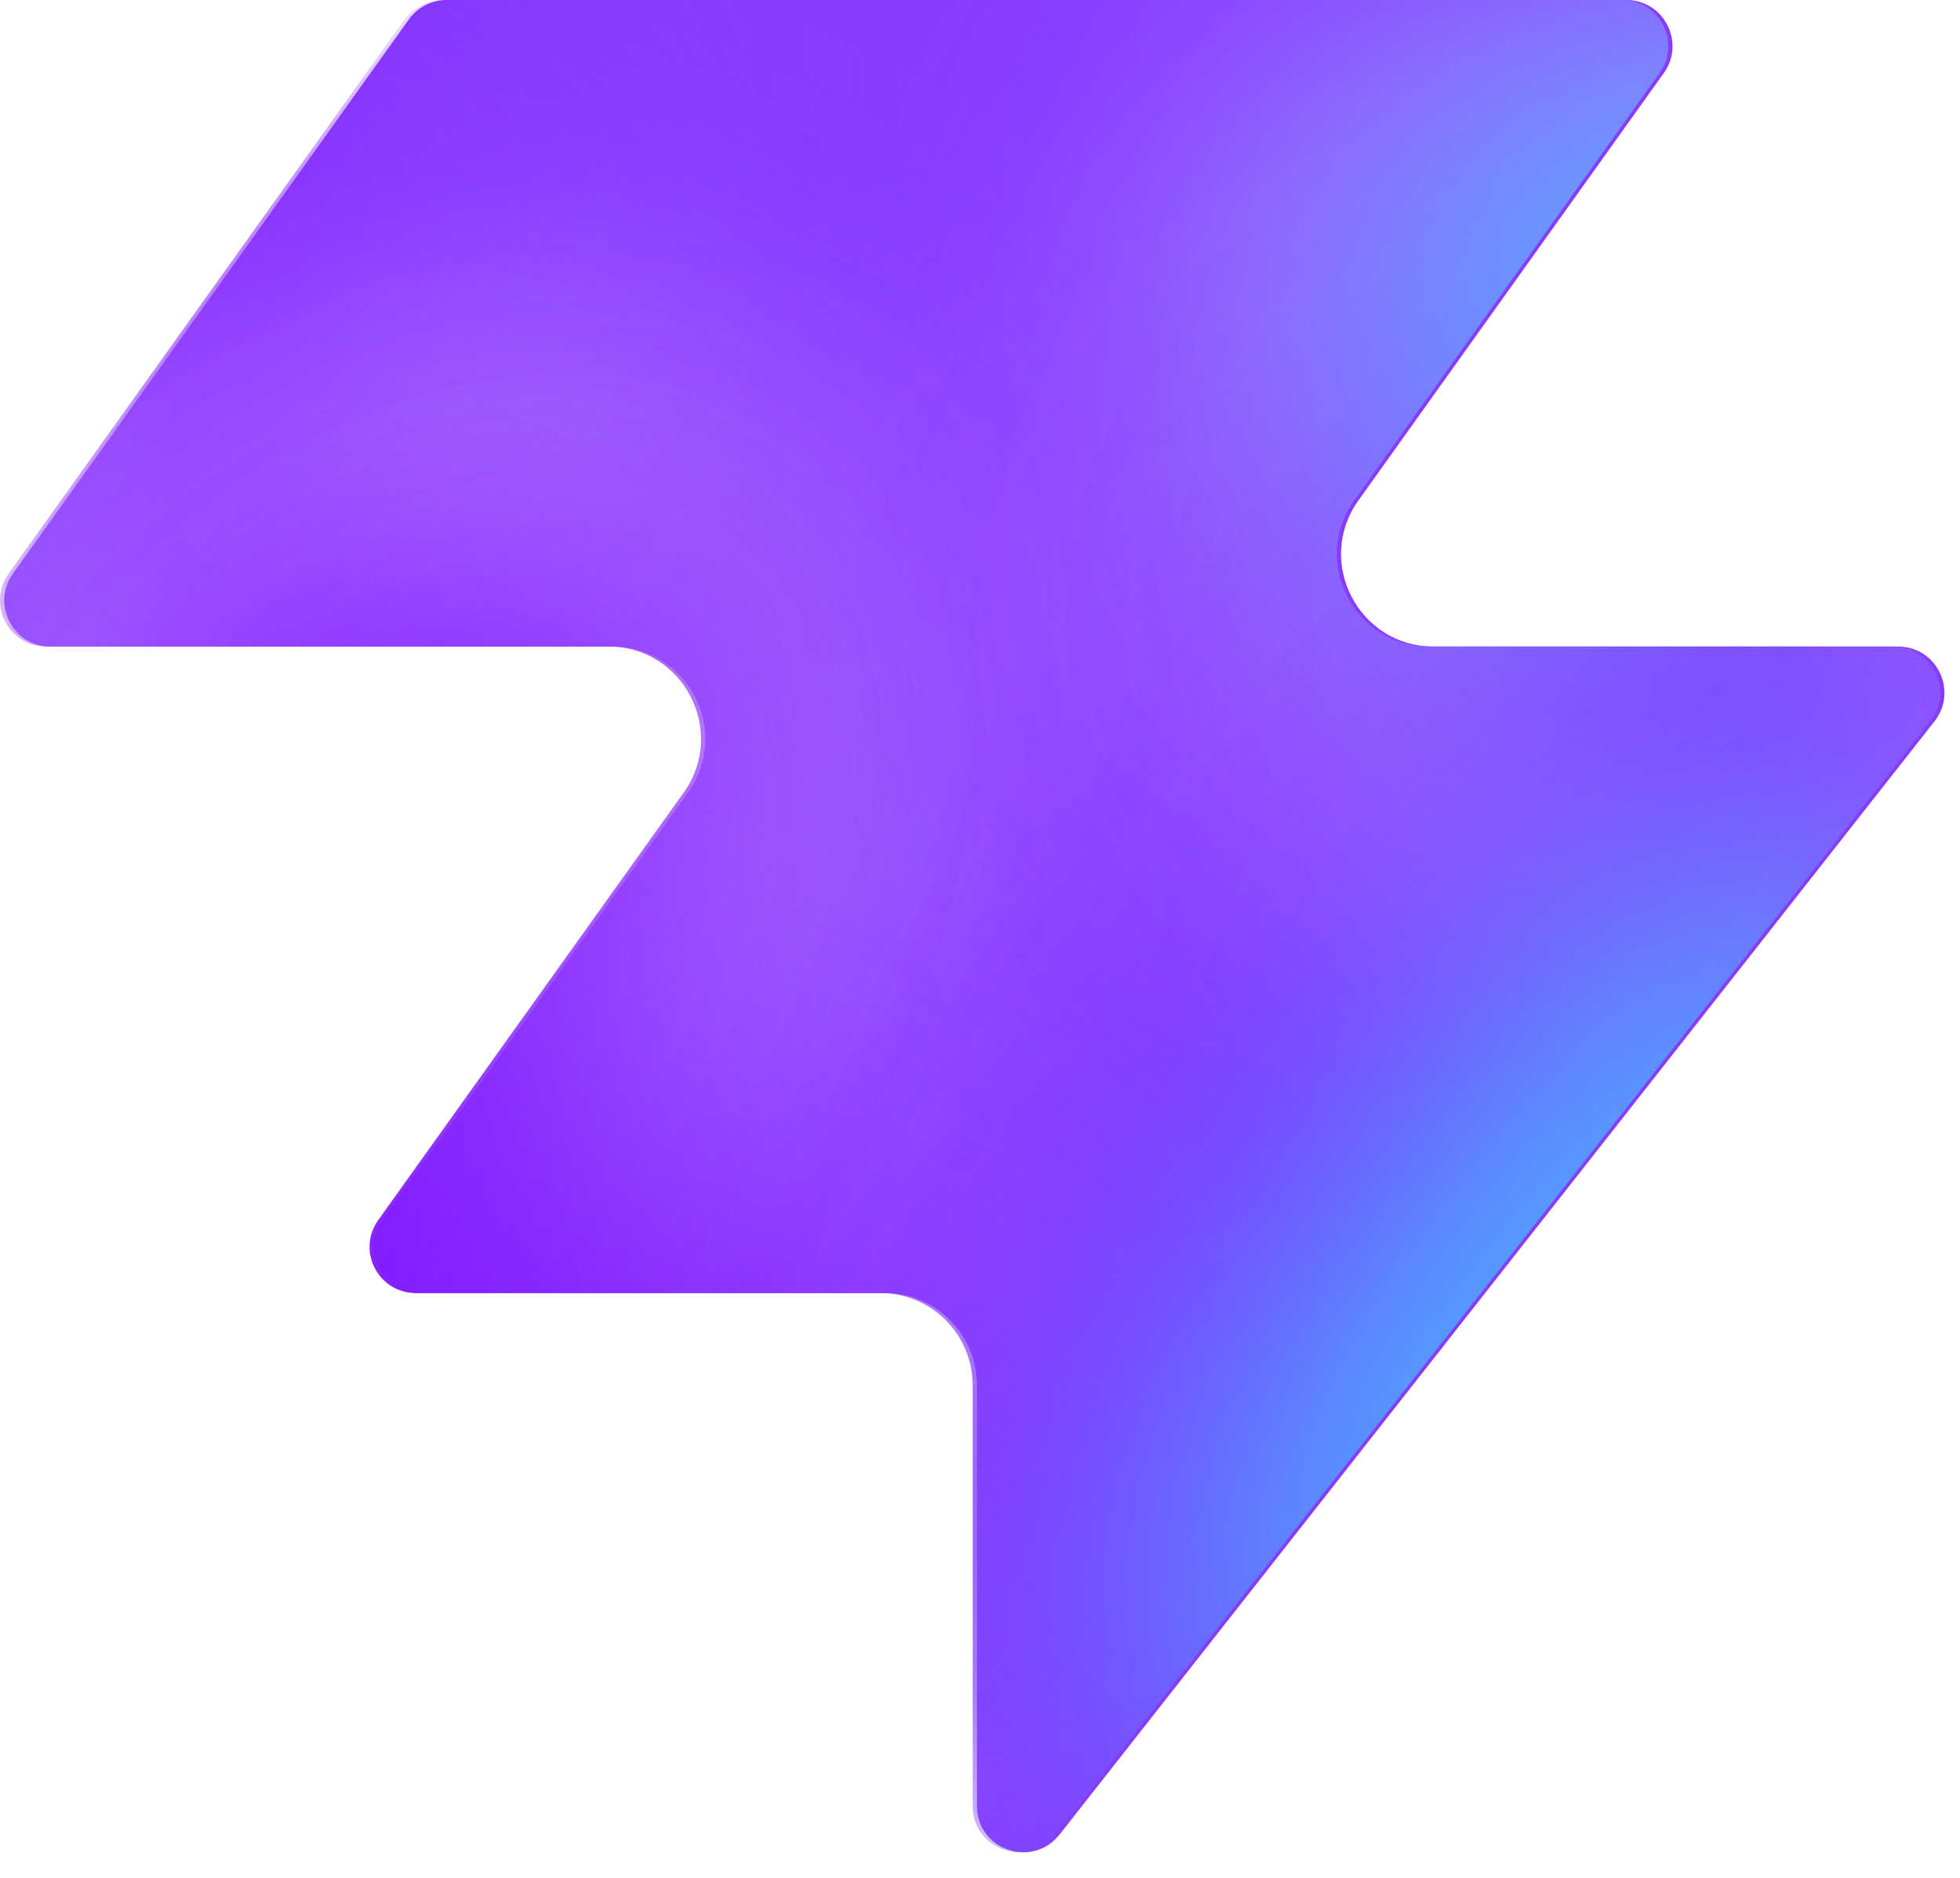
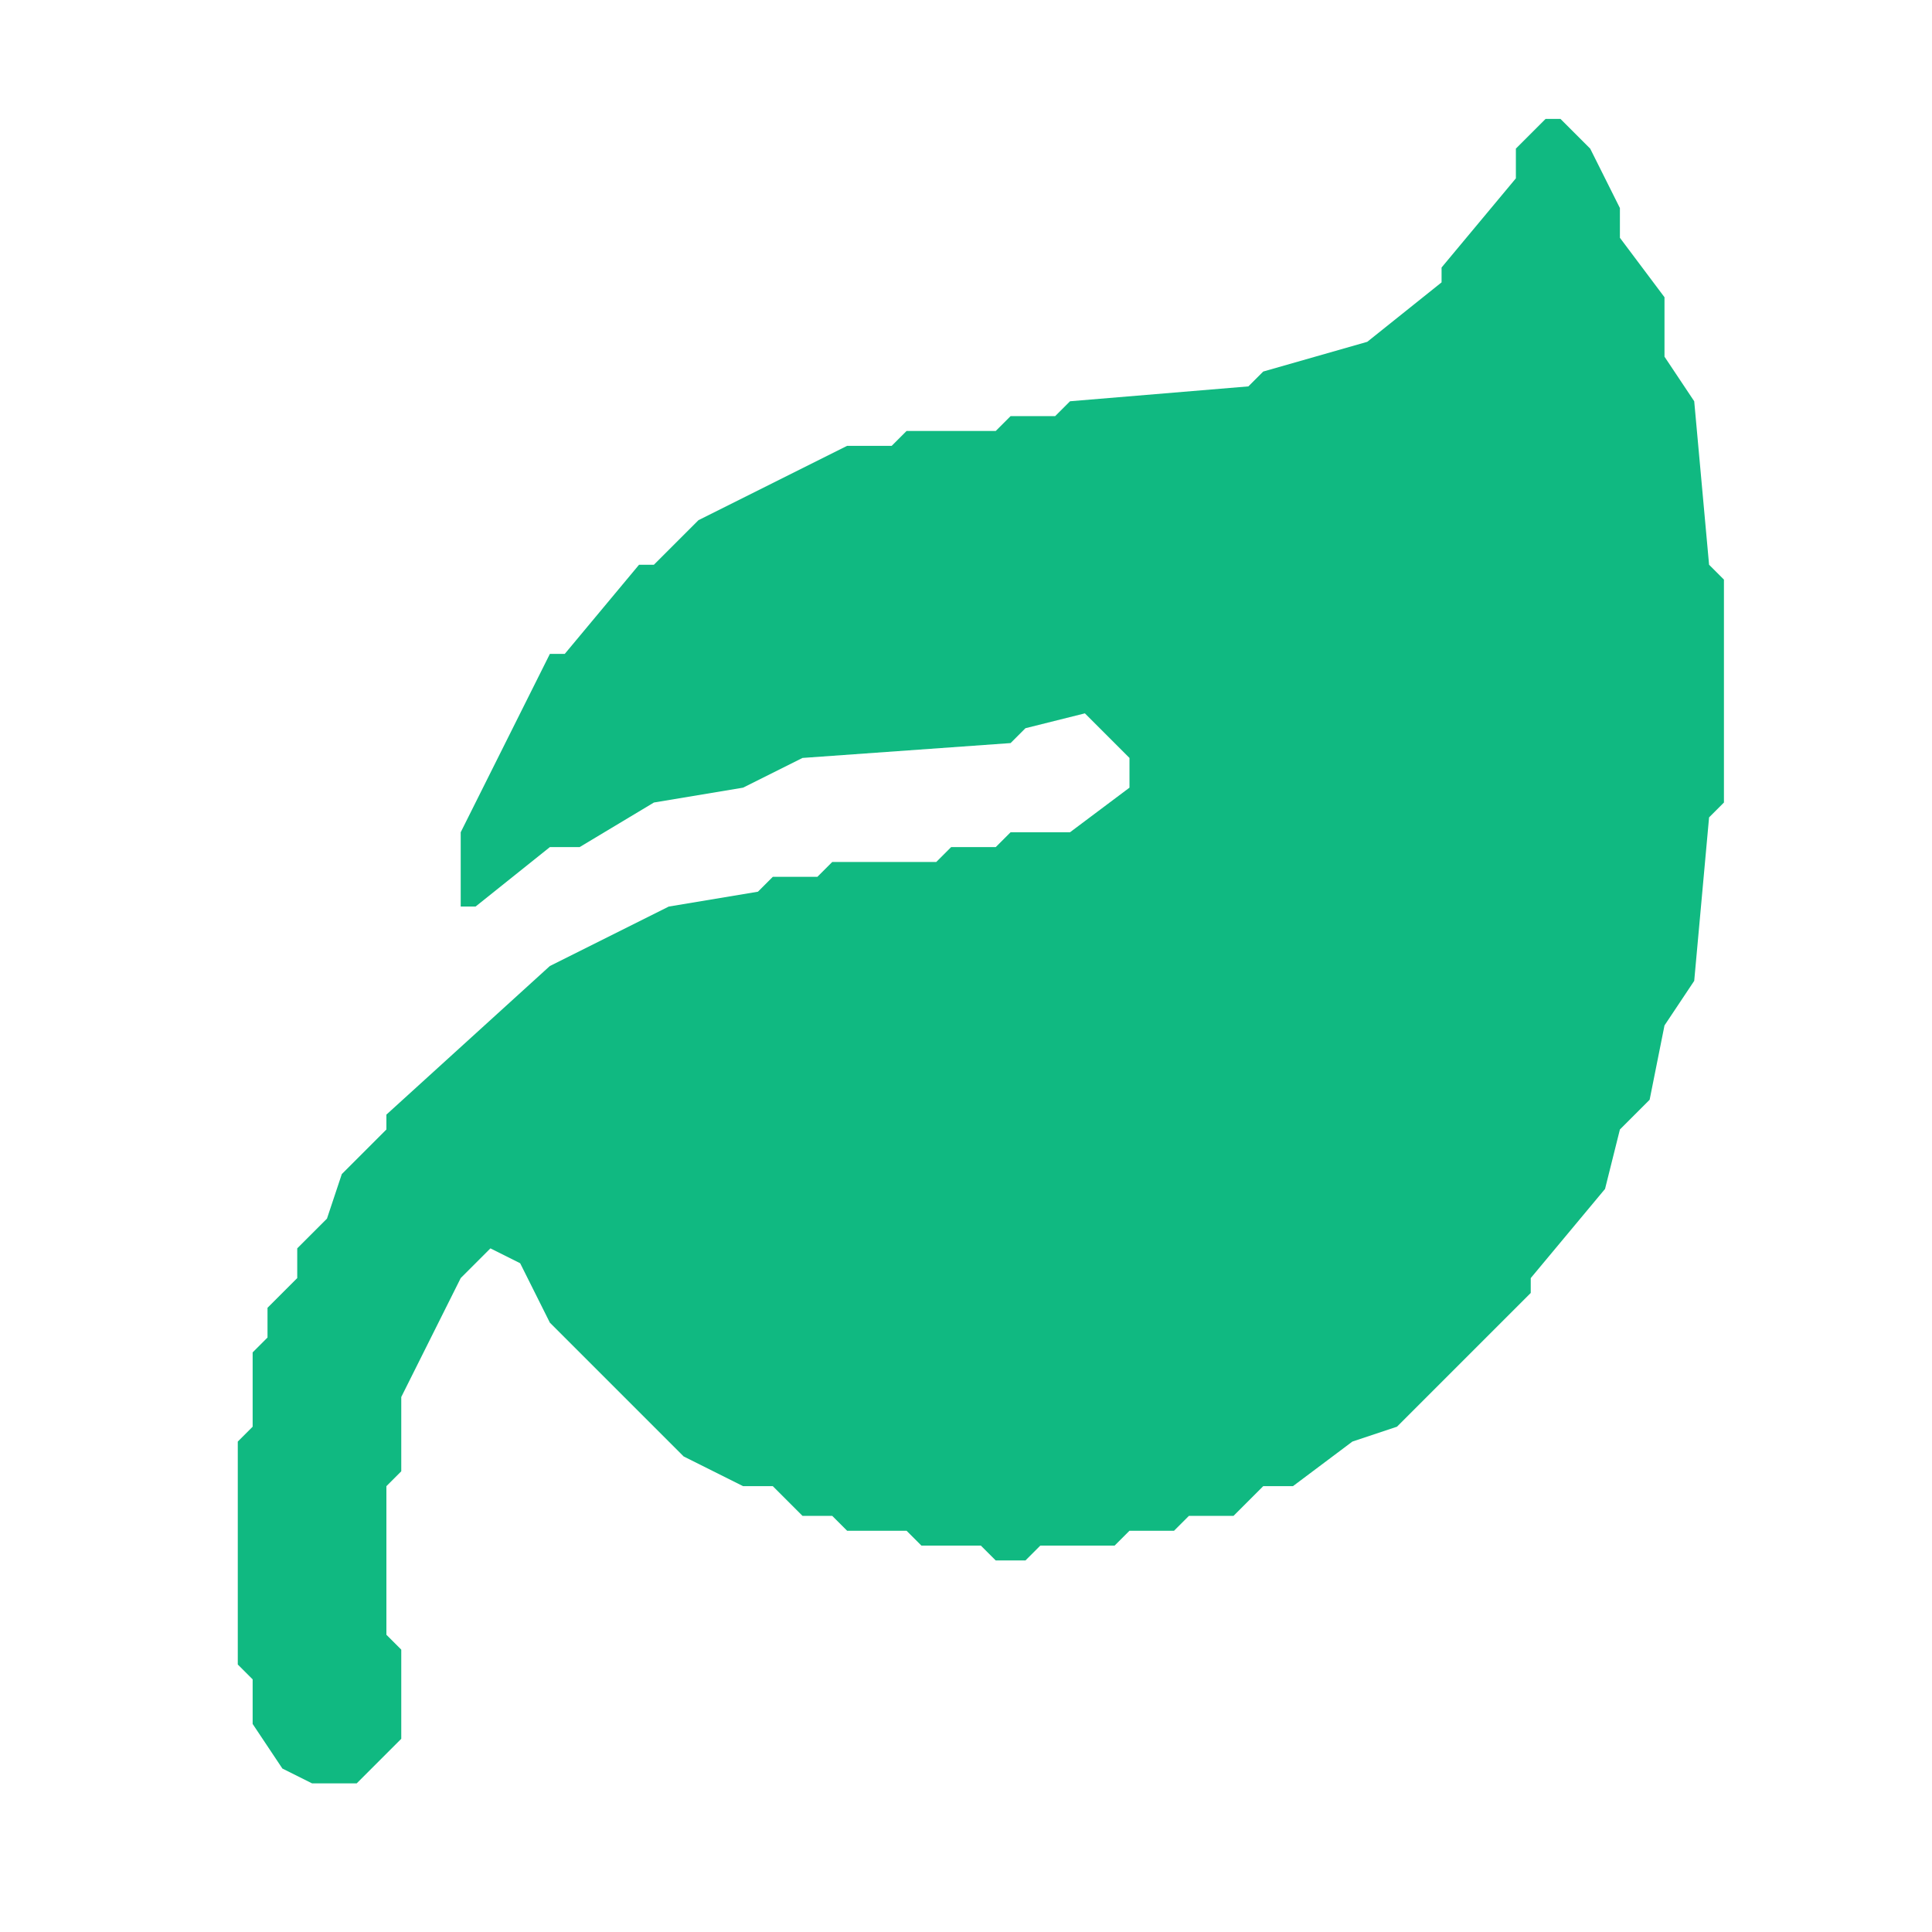
- <svg xmlns="http://www.w3.org/2000/svg" width="48" height="46" fill="none" viewBox="0 0 48 46">
-   <path fill="#863bff" d="M25.946 44.938c-.664.845-2.021.375-2.021-.698V33.937a2.26 2.26 0 0 0-2.262-2.262H10.287c-.92 0-1.456-1.04-.92-1.788l7.48-10.471c1.07-1.497 0-3.578-1.842-3.578H1.237c-.92 0-1.456-1.04-.92-1.788L10.013.474c.214-.297.556-.474.92-.474h28.894c.92 0 1.456 1.04.92 1.788l-7.48 10.471c-1.07 1.498 0 3.579 1.842 3.579h11.377c.943 0 1.473 1.088.89 1.83L25.947 44.94z" style="fill:#863bff;fill:color(display-p3 .525 .23 1);fill-opacity:1" />
-   <mask id="a" width="48" height="46" x="0" y="0" maskUnits="userSpaceOnUse" style="mask-type:alpha">
-     <path fill="#000" d="M25.842 44.938c-.664.844-2.021.375-2.021-.698V33.937a2.26 2.26 0 0 0-2.262-2.262H10.183c-.92 0-1.456-1.04-.92-1.788l7.48-10.471c1.07-1.498 0-3.579-1.842-3.579H1.133c-.92 0-1.456-1.04-.92-1.787L9.91.473c.214-.297.556-.474.92-.474h28.894c.92 0 1.456 1.04.92 1.788l-7.48 10.471c-1.07 1.498 0 3.578 1.842 3.578h11.377c.943 0 1.473 1.088.89 1.832L25.843 44.94z" style="fill:#000;fill-opacity:1" />
-   </mask>
-   <g mask="url(#a)">
-     <g filter="url(#b)">
-       <ellipse cx="5.508" cy="14.704" fill="#ede6ff" rx="5.508" ry="14.704" style="fill:#ede6ff;fill:color(display-p3 .927 .903 1);fill-opacity:1" transform="matrix(.00324 1 1 -.00324 -4.47 31.516)" />
-     </g>
-     <g filter="url(#c)">
-       <ellipse cx="10.399" cy="29.851" fill="#ede6ff" rx="10.399" ry="29.851" style="fill:#ede6ff;fill:color(display-p3 .927 .903 1);fill-opacity:1" transform="matrix(.00324 1 1 -.00324 -39.328 7.883)" />
-     </g>
-     <g filter="url(#d)">
-       <ellipse cx="5.508" cy="30.487" fill="#7e14ff" rx="5.508" ry="30.487" style="fill:#7e14ff;fill:color(display-p3 .492 .077 1);fill-opacity:1" transform="rotate(89.814 -25.913 -14.639)scale(1 -1)" />
-     </g>
-     <g filter="url(#e)">
-       <ellipse cx="5.508" cy="30.599" fill="#7e14ff" rx="5.508" ry="30.599" style="fill:#7e14ff;fill:color(display-p3 .492 .077 1);fill-opacity:1" transform="rotate(89.814 -32.644 -3.334)scale(1 -1)" />
-     </g>
-     <g filter="url(#f)">
-       <ellipse cx="5.508" cy="30.599" fill="#7e14ff" rx="5.508" ry="30.599" style="fill:#7e14ff;fill:color(display-p3 .492 .077 1);fill-opacity:1" transform="matrix(.00324 1 1 -.00324 -34.34 30.47)" />
-     </g>
-     <g filter="url(#g)">
-       <ellipse cx="14.072" cy="22.078" fill="#ede6ff" rx="14.072" ry="22.078" style="fill:#ede6ff;fill:color(display-p3 .927 .903 1);fill-opacity:1" transform="rotate(93.35 24.506 48.493)scale(-1 1)" />
-     </g>
-     <g filter="url(#h)">
-       <ellipse cx="3.47" cy="21.501" fill="#7e14ff" rx="3.47" ry="21.501" style="fill:#7e14ff;fill:color(display-p3 .492 .077 1);fill-opacity:1" transform="rotate(89.009 28.708 47.59)scale(-1 1)" />
-     </g>
-     <g filter="url(#i)">
-       <ellipse cx="3.47" cy="21.501" fill="#7e14ff" rx="3.47" ry="21.501" style="fill:#7e14ff;fill:color(display-p3 .492 .077 1);fill-opacity:1" transform="rotate(89.009 28.708 47.59)scale(-1 1)" />
-     </g>
-     <g filter="url(#j)">
-       <ellipse cx=".387" cy="8.972" fill="#7e14ff" rx="4.407" ry="29.108" style="fill:#7e14ff;fill:color(display-p3 .492 .077 1);fill-opacity:1" transform="rotate(39.51 .387 8.972)" />
-     </g>
-     <g filter="url(#k)">
-       <ellipse cx="47.523" cy="-6.092" fill="#7e14ff" rx="4.407" ry="29.108" style="fill:#7e14ff;fill:color(display-p3 .492 .077 1);fill-opacity:1" transform="rotate(37.892 47.523 -6.092)" />
-     </g>
-     <g filter="url(#l)">
-       <ellipse cx="41.412" cy="6.333" fill="#47bfff" rx="5.971" ry="9.665" style="fill:#47bfff;fill:color(display-p3 .28 .748 1);fill-opacity:1" transform="rotate(37.892 41.412 6.333)" />
-     </g>
-     <g filter="url(#m)">
-       <ellipse cx="-1.879" cy="38.332" fill="#7e14ff" rx="4.407" ry="29.108" style="fill:#7e14ff;fill:color(display-p3 .492 .077 1);fill-opacity:1" transform="rotate(37.892 -1.88 38.332)" />
-     </g>
-     <g filter="url(#n)">
-       <ellipse cx="-1.879" cy="38.332" fill="#7e14ff" rx="4.407" ry="29.108" style="fill:#7e14ff;fill:color(display-p3 .492 .077 1);fill-opacity:1" transform="rotate(37.892 -1.88 38.332)" />
-     </g>
-     <g filter="url(#o)">
-       <ellipse cx="35.651" cy="29.907" fill="#7e14ff" rx="4.407" ry="29.108" style="fill:#7e14ff;fill:color(display-p3 .492 .077 1);fill-opacity:1" transform="rotate(37.892 35.651 29.907)" />
-     </g>
-     <g filter="url(#p)">
-       <ellipse cx="38.418" cy="32.4" fill="#47bfff" rx="5.971" ry="15.297" style="fill:#47bfff;fill:color(display-p3 .28 .748 1);fill-opacity:1" transform="rotate(37.892 38.418 32.4)" />
-     </g>
-   </g>
-   <defs>
-     <filter id="b" width="60.045" height="41.654" x="-19.77" y="16.149" color-interpolation-filters="sRGB" filterUnits="userSpaceOnUse">
-       <feFlood flood-opacity="0" result="BackgroundImageFix" />
-       <feBlend in="SourceGraphic" in2="BackgroundImageFix" result="shape" />
-       <feGaussianBlur result="effect1_foregroundBlur_2002_17158" stdDeviation="7.659" />
-     </filter>
-     <filter id="c" width="90.34" height="51.437" x="-54.613" y="-7.533" color-interpolation-filters="sRGB" filterUnits="userSpaceOnUse">
-       <feFlood flood-opacity="0" result="BackgroundImageFix" />
-       <feBlend in="SourceGraphic" in2="BackgroundImageFix" result="shape" />
-       <feGaussianBlur result="effect1_foregroundBlur_2002_17158" stdDeviation="7.659" />
-     </filter>
-     <filter id="d" width="79.355" height="29.4" x="-49.64" y="2.03" color-interpolation-filters="sRGB" filterUnits="userSpaceOnUse">
-       <feFlood flood-opacity="0" result="BackgroundImageFix" />
-       <feBlend in="SourceGraphic" in2="BackgroundImageFix" result="shape" />
-       <feGaussianBlur result="effect1_foregroundBlur_2002_17158" stdDeviation="4.596" />
-     </filter>
-     <filter id="e" width="79.579" height="29.4" x="-45.045" y="20.029" color-interpolation-filters="sRGB" filterUnits="userSpaceOnUse">
-       <feFlood flood-opacity="0" result="BackgroundImageFix" />
-       <feBlend in="SourceGraphic" in2="BackgroundImageFix" result="shape" />
-       <feGaussianBlur result="effect1_foregroundBlur_2002_17158" stdDeviation="4.596" />
-     </filter>
-     <filter id="f" width="79.579" height="29.4" x="-43.513" y="21.178" color-interpolation-filters="sRGB" filterUnits="userSpaceOnUse">
-       <feFlood flood-opacity="0" result="BackgroundImageFix" />
-       <feBlend in="SourceGraphic" in2="BackgroundImageFix" result="shape" />
-       <feGaussianBlur result="effect1_foregroundBlur_2002_17158" stdDeviation="4.596" />
-     </filter>
-     <filter id="g" width="74.749" height="58.852" x="15.756" y="-17.901" color-interpolation-filters="sRGB" filterUnits="userSpaceOnUse">
-       <feFlood flood-opacity="0" result="BackgroundImageFix" />
-       <feBlend in="SourceGraphic" in2="BackgroundImageFix" result="shape" />
-       <feGaussianBlur result="effect1_foregroundBlur_2002_17158" stdDeviation="7.659" />
-     </filter>
-     <filter id="h" width="61.377" height="25.362" x="23.548" y="2.284" color-interpolation-filters="sRGB" filterUnits="userSpaceOnUse">
-       <feFlood flood-opacity="0" result="BackgroundImageFix" />
-       <feBlend in="SourceGraphic" in2="BackgroundImageFix" result="shape" />
-       <feGaussianBlur result="effect1_foregroundBlur_2002_17158" stdDeviation="4.596" />
-     </filter>
-     <filter id="i" width="61.377" height="25.362" x="23.548" y="2.284" color-interpolation-filters="sRGB" filterUnits="userSpaceOnUse">
-       <feFlood flood-opacity="0" result="BackgroundImageFix" />
-       <feBlend in="SourceGraphic" in2="BackgroundImageFix" result="shape" />
-       <feGaussianBlur result="effect1_foregroundBlur_2002_17158" stdDeviation="4.596" />
-     </filter>
-     <filter id="j" width="56.045" height="63.649" x="-27.636" y="-22.853" color-interpolation-filters="sRGB" filterUnits="userSpaceOnUse">
-       <feFlood flood-opacity="0" result="BackgroundImageFix" />
-       <feBlend in="SourceGraphic" in2="BackgroundImageFix" result="shape" />
-       <feGaussianBlur result="effect1_foregroundBlur_2002_17158" stdDeviation="4.596" />
-     </filter>
-     <filter id="k" width="54.814" height="64.646" x="20.116" y="-38.415" color-interpolation-filters="sRGB" filterUnits="userSpaceOnUse">
-       <feFlood flood-opacity="0" result="BackgroundImageFix" />
-       <feBlend in="SourceGraphic" in2="BackgroundImageFix" result="shape" />
-       <feGaussianBlur result="effect1_foregroundBlur_2002_17158" stdDeviation="4.596" />
-     </filter>
-     <filter id="l" width="33.541" height="35.313" x="24.641" y="-11.323" color-interpolation-filters="sRGB" filterUnits="userSpaceOnUse">
-       <feFlood flood-opacity="0" result="BackgroundImageFix" />
-       <feBlend in="SourceGraphic" in2="BackgroundImageFix" result="shape" />
-       <feGaussianBlur result="effect1_foregroundBlur_2002_17158" stdDeviation="4.596" />
-     </filter>
-     <filter id="m" width="54.814" height="64.646" x="-29.286" y="6.009" color-interpolation-filters="sRGB" filterUnits="userSpaceOnUse">
-       <feFlood flood-opacity="0" result="BackgroundImageFix" />
-       <feBlend in="SourceGraphic" in2="BackgroundImageFix" result="shape" />
-       <feGaussianBlur result="effect1_foregroundBlur_2002_17158" stdDeviation="4.596" />
-     </filter>
-     <filter id="n" width="54.814" height="64.646" x="-29.286" y="6.009" color-interpolation-filters="sRGB" filterUnits="userSpaceOnUse">
-       <feFlood flood-opacity="0" result="BackgroundImageFix" />
-       <feBlend in="SourceGraphic" in2="BackgroundImageFix" result="shape" />
-       <feGaussianBlur result="effect1_foregroundBlur_2002_17158" stdDeviation="4.596" />
-     </filter>
-     <filter id="o" width="54.814" height="64.646" x="8.244" y="-2.416" color-interpolation-filters="sRGB" filterUnits="userSpaceOnUse">
-       <feFlood flood-opacity="0" result="BackgroundImageFix" />
-       <feBlend in="SourceGraphic" in2="BackgroundImageFix" result="shape" />
-       <feGaussianBlur result="effect1_foregroundBlur_2002_17158" stdDeviation="4.596" />
-     </filter>
-     <filter id="p" width="39.409" height="43.623" x="18.713" y="10.588" color-interpolation-filters="sRGB" filterUnits="userSpaceOnUse">
-       <feFlood flood-opacity="0" result="BackgroundImageFix" />
-       <feBlend in="SourceGraphic" in2="BackgroundImageFix" result="shape" />
-       <feGaussianBlur result="effect1_foregroundBlur_2002_17158" stdDeviation="4.596" />
-     </filter>
-   </defs>
+ <svg xmlns="http://www.w3.org/2000/svg" viewBox="0 0 130 130" role="img" aria-label="Leaf icon">
+   <path d="M 105 8 L 104 8 L 102 10 L 102 12 L 97 18 L 97 19 L 92 23 L 85 25 L 84 26 L 72 27 L 71 28 L 68 28 L 67 29 L 61 29 L 60 30 L 57 30 L 47 35 L 44 38 L 43 38 L 38 44 L 37 44 L 31 56 L 31 61 L 32 61 L 37 57 L 39 57 L 44 54 L 50 53 L 54 51 L 68 50 L 69 49 L 73 48 L 76 51 L 76 53 L 72 56 L 68 56 L 67 57 L 64 57 L 63 58 L 56 58 L 55 59 L 52 59 L 51 60 L 45 61 L 37 65 L 26 75 L 26 76 L 23 79 L 22 82 L 20 84 L 20 86 L 18 88 L 18 90 L 17 91 L 17 96 L 16 97 L 16 112 L 17 113 L 17 116 L 19 119 L 21 120 L 24 120 L 27 117 L 27 111 L 26 110 L 26 100 L 27 99 L 27 94 L 31 86 L 33 84 L 35 85 L 37 89 L 46 98 L 50 100 L 52 100 L 54 102 L 56 102 L 57 103 L 61 103 L 62 104 L 66 104 L 67 105 L 69 105 L 70 104 L 75 104 L 76 103 L 79 103 L 80 102 L 83 102 L 85 100 L 87 100 L 91 97 L 94 96 L 103 87 L 103 86 L 108 80 L 109 76 L 111 74 L 112 69 L 114 66 L 115 55 L 116 54 L 116 39 L 115 38 L 114 27 L 112 24 L 112 20 L 109 16 L 109 14 L 107 10 Z" fill="#10B981" fill-rule="evenodd" clip-rule="evenodd" />
</svg>
